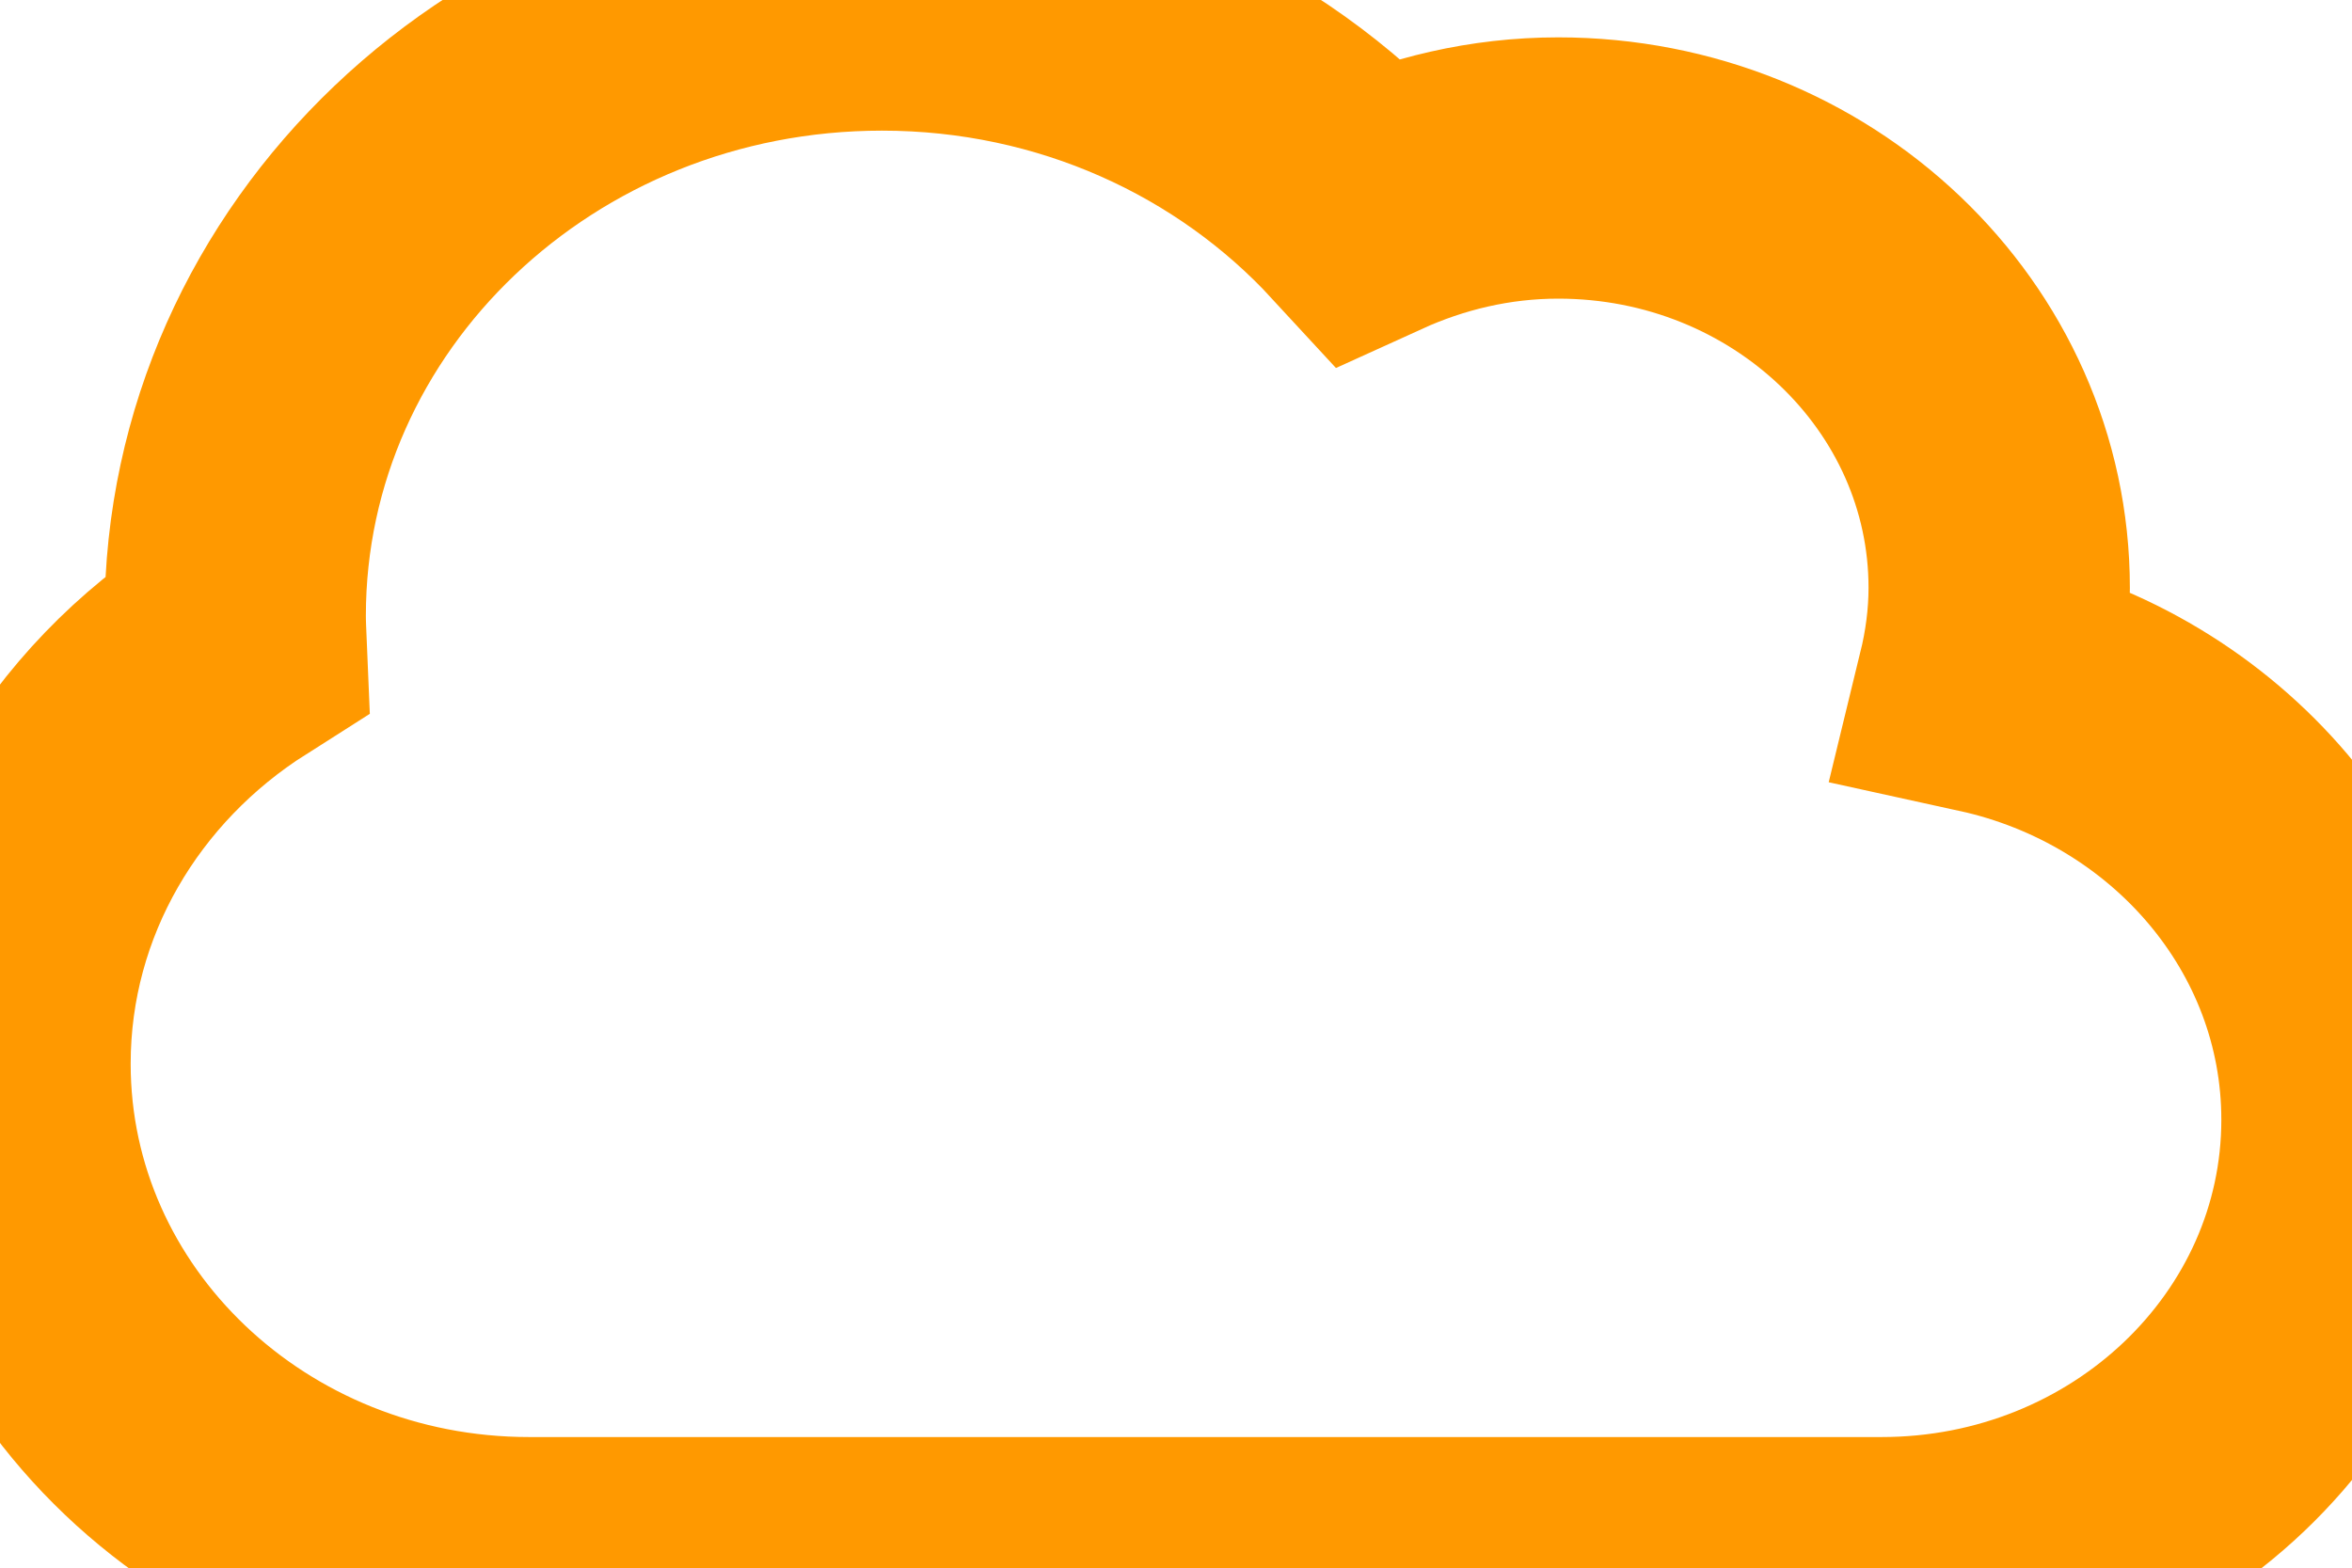
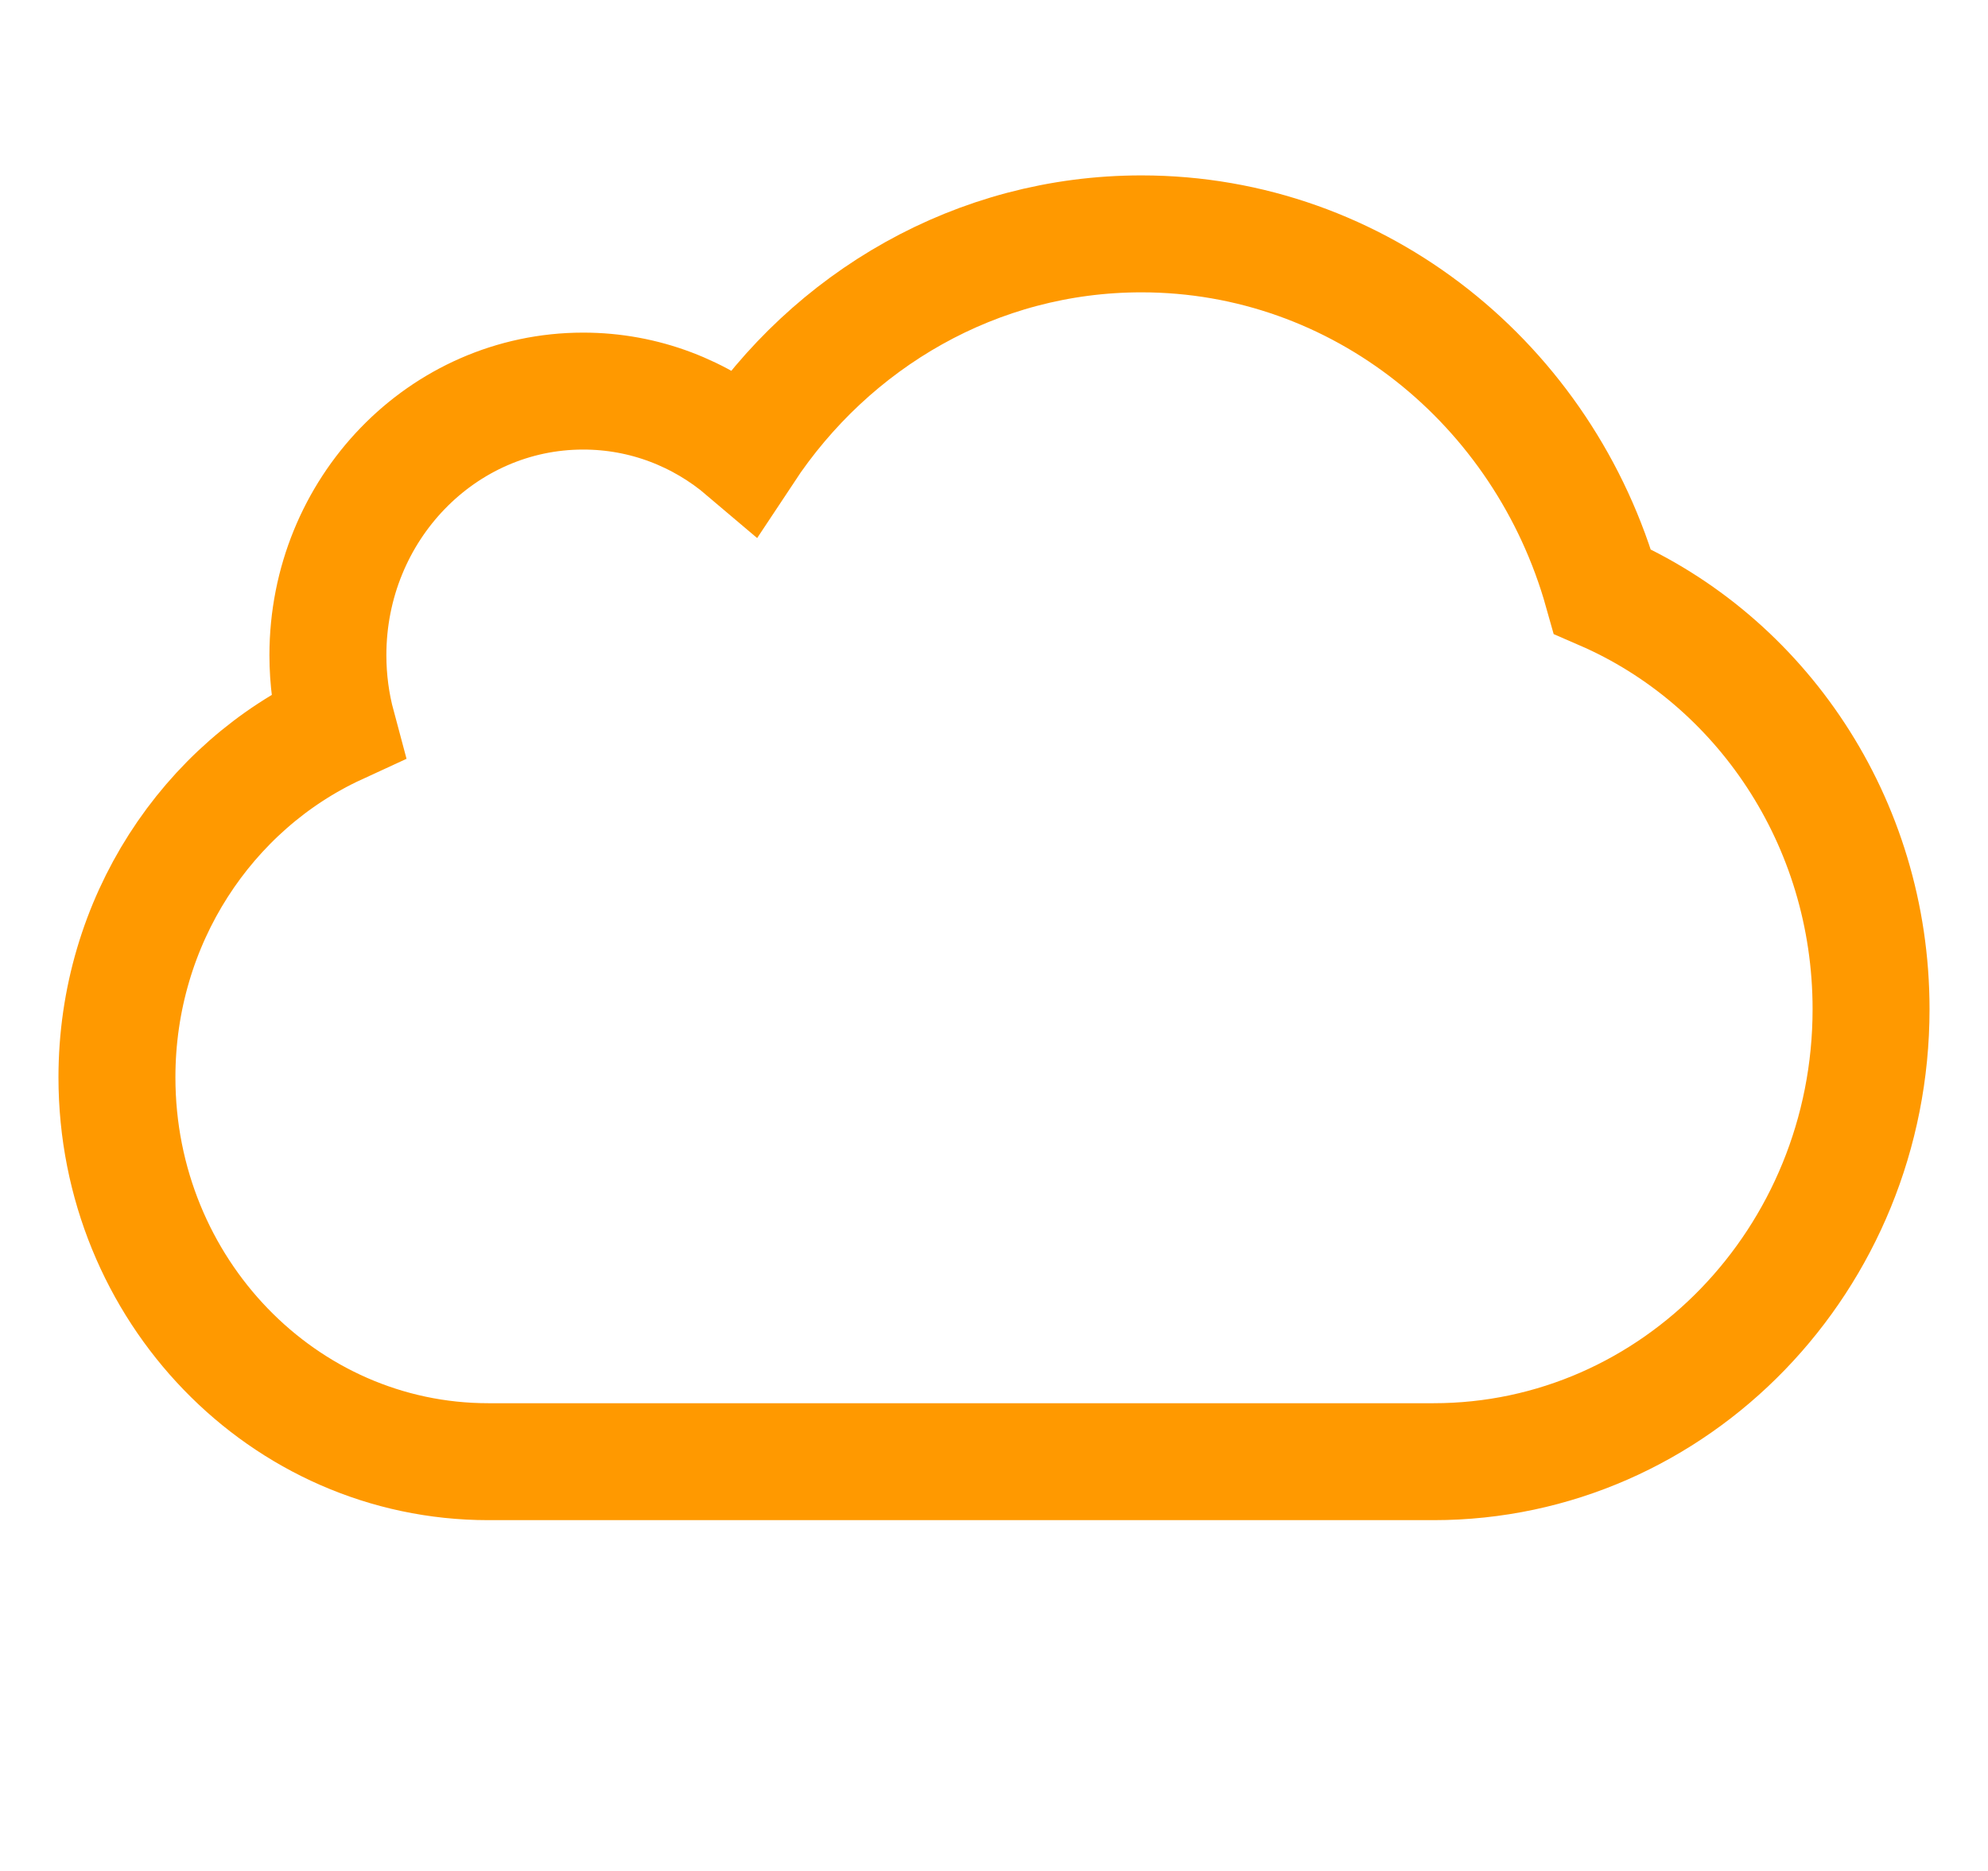
- <svg xmlns="http://www.w3.org/2000/svg" width="18px" height="12px" viewBox="0 0 18 12" version="1.1">
+ <svg xmlns="http://www.w3.org/2000/svg" width="34px" height="32px" viewBox="0 0 34 32" version="1.1">
  <defs />
  <g id="Icons/Misc/Cloud" stroke="none" stroke-width="1" fill="none" fill-rule="evenodd">
-     <path d="M14.4,12 C16.388,12 18,10.465 18,8.571 C18,6.943 16.806,5.58 15.209,5.23 C15.266,4.996 15.3,4.751 15.3,4.5 C15.3,2.725 13.789,1.286 11.925,1.286 C11.403,1.286 10.911,1.406 10.469,1.607 C9.562,0.623 8.233,0 6.75,0 C4.016,0 1.8,2.111 1.8,4.714 C1.8,4.787 1.804,4.857 1.807,4.929 C0.718,5.62 0,6.803 0,8.143 C0,10.273 1.813,12 4.05,12 L14.4,12 Z" id="Fill-1" stroke="#FF9900" stroke-width="2" />
+     <path d="M19.521,4 C16.703,4 14.217,5.47 12.737,7.71 C11.985,7.071 11.023,6.689 9.974,6.689 C7.563,6.689 5.608,8.71 5.608,11.206 C5.608,11.627 5.664,12.036 5.768,12.423 C3.547,13.446 2,15.751 2,18.427 C2,22.057 4.844,25 8.352,25 L24.518,25 C28.651,25 32,21.533 32,17.26 C32,14.043 30.105,11.286 27.406,10.117 C26.413,6.583 23.259,4 19.521,4 Z" id="Fill-1" stroke="#FF9900" stroke-width="2" />
  </g>
</svg>
